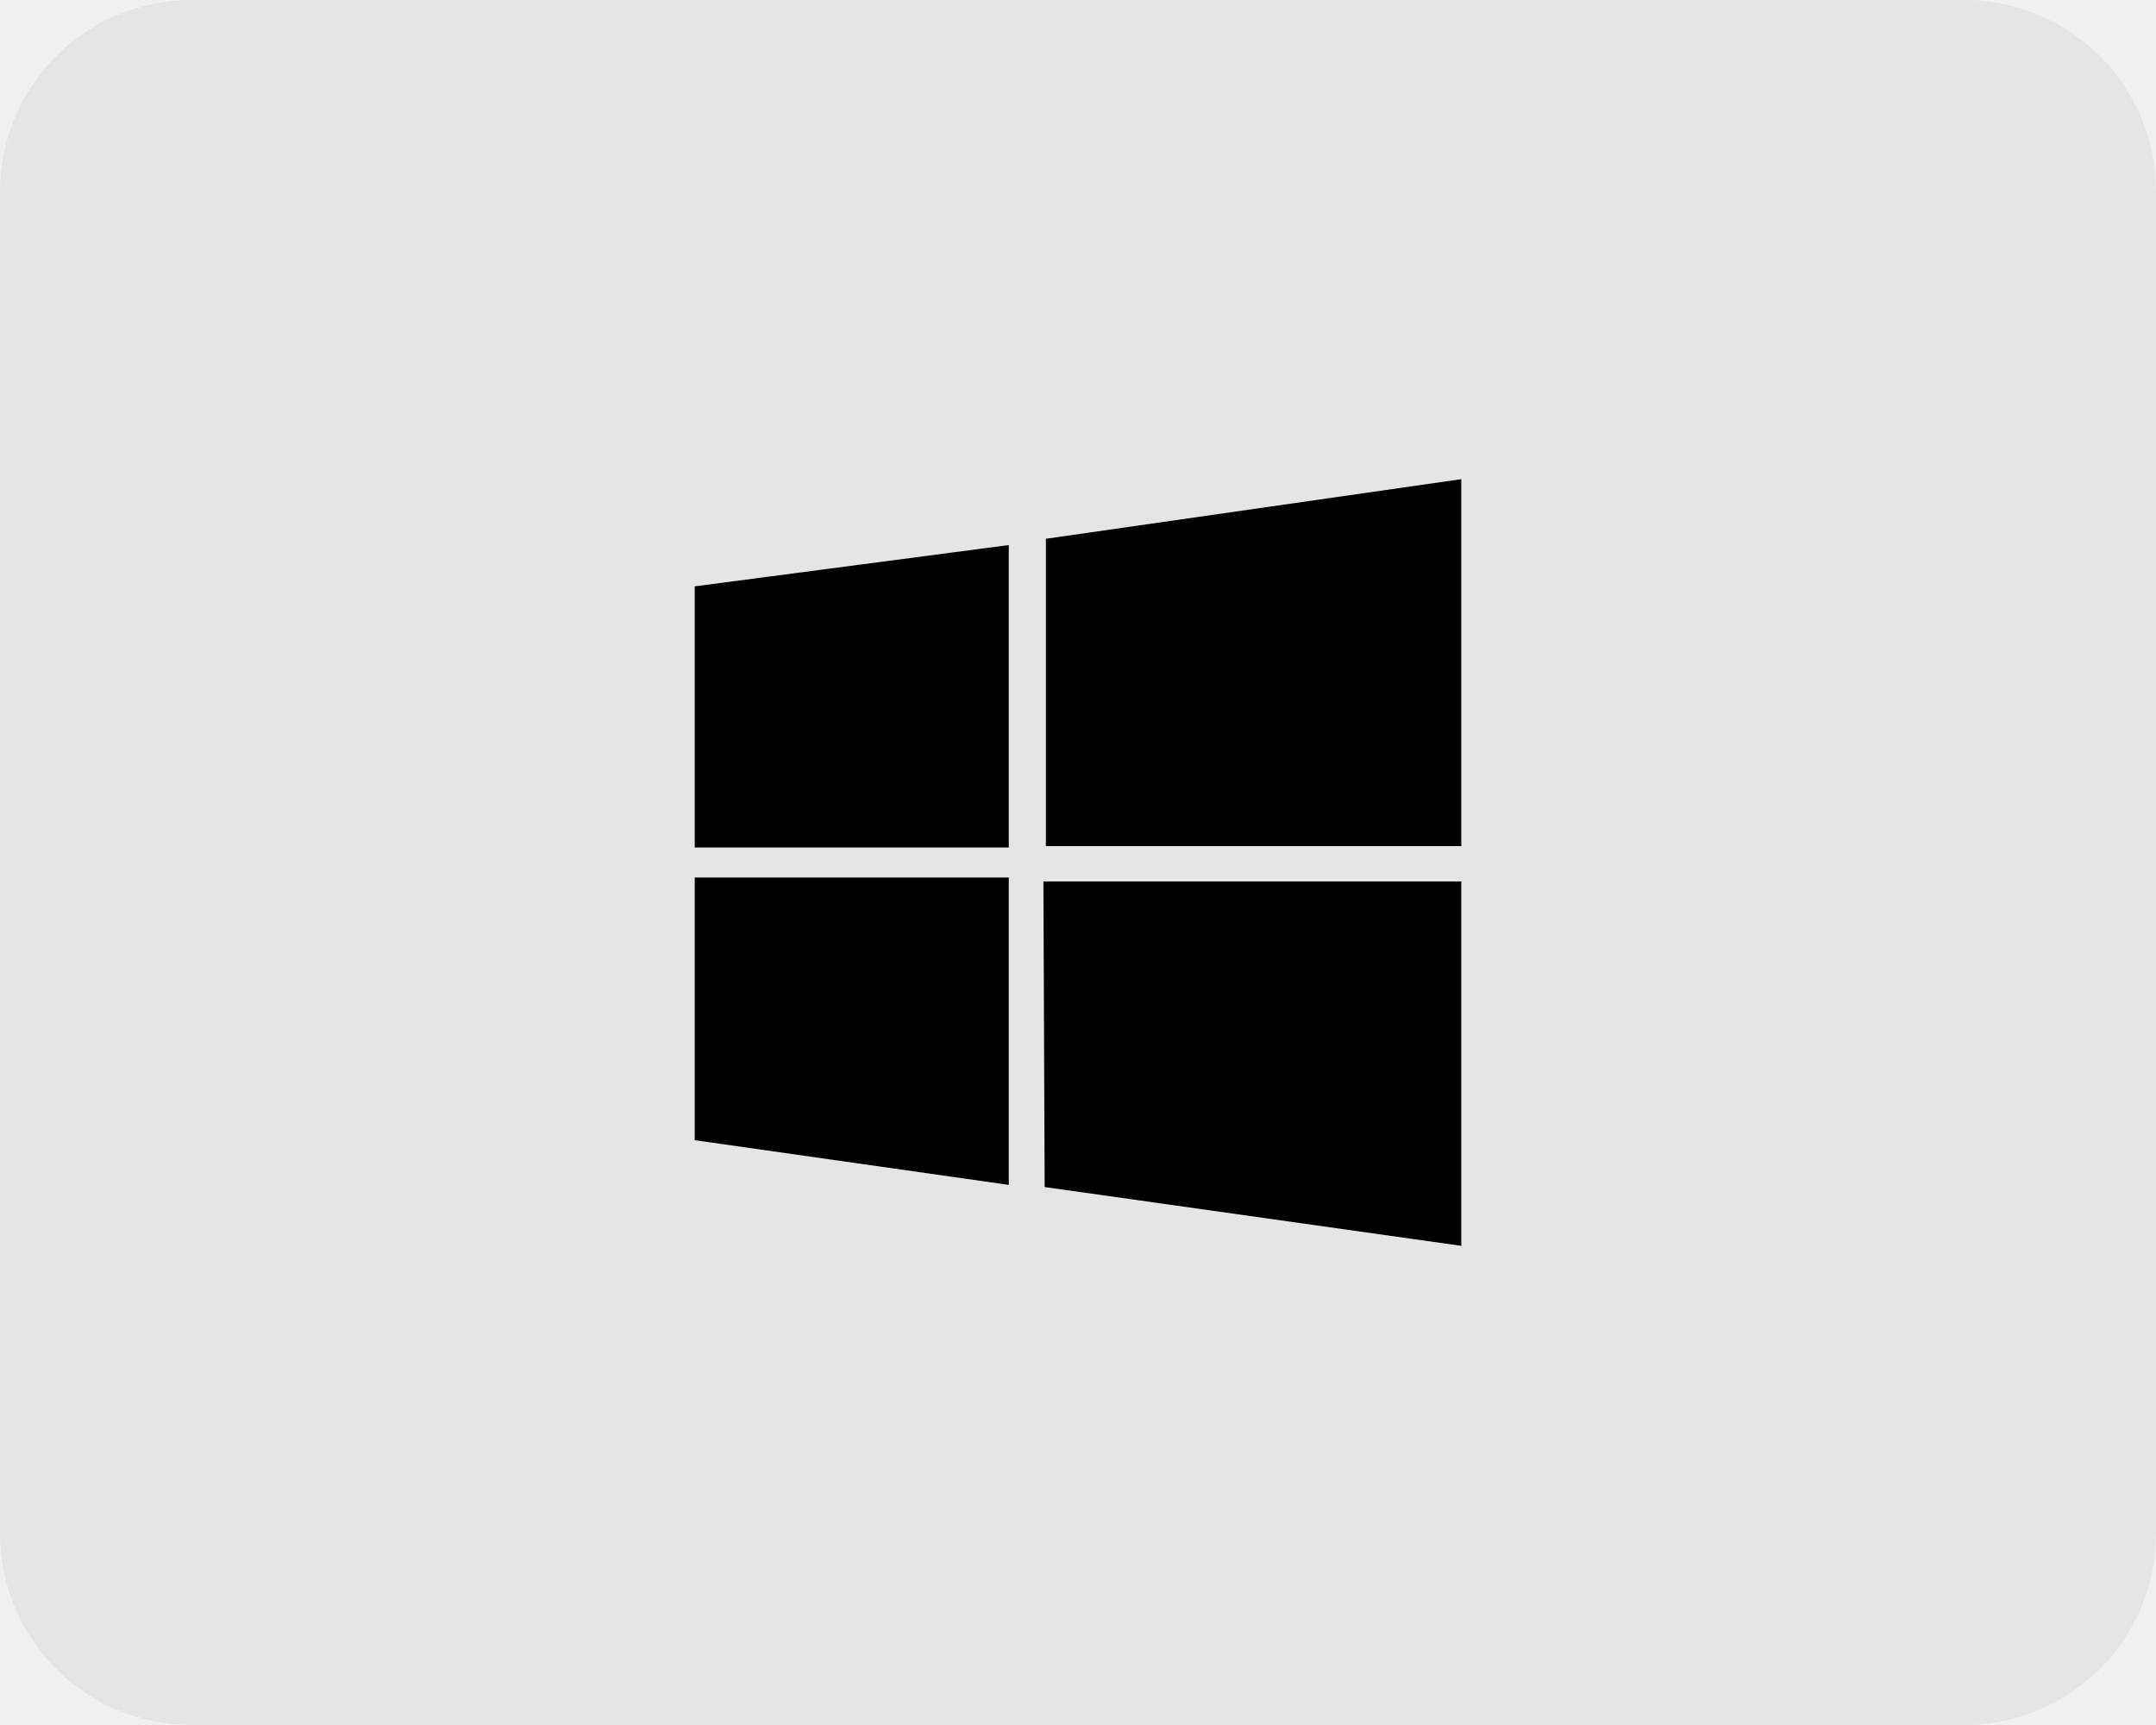
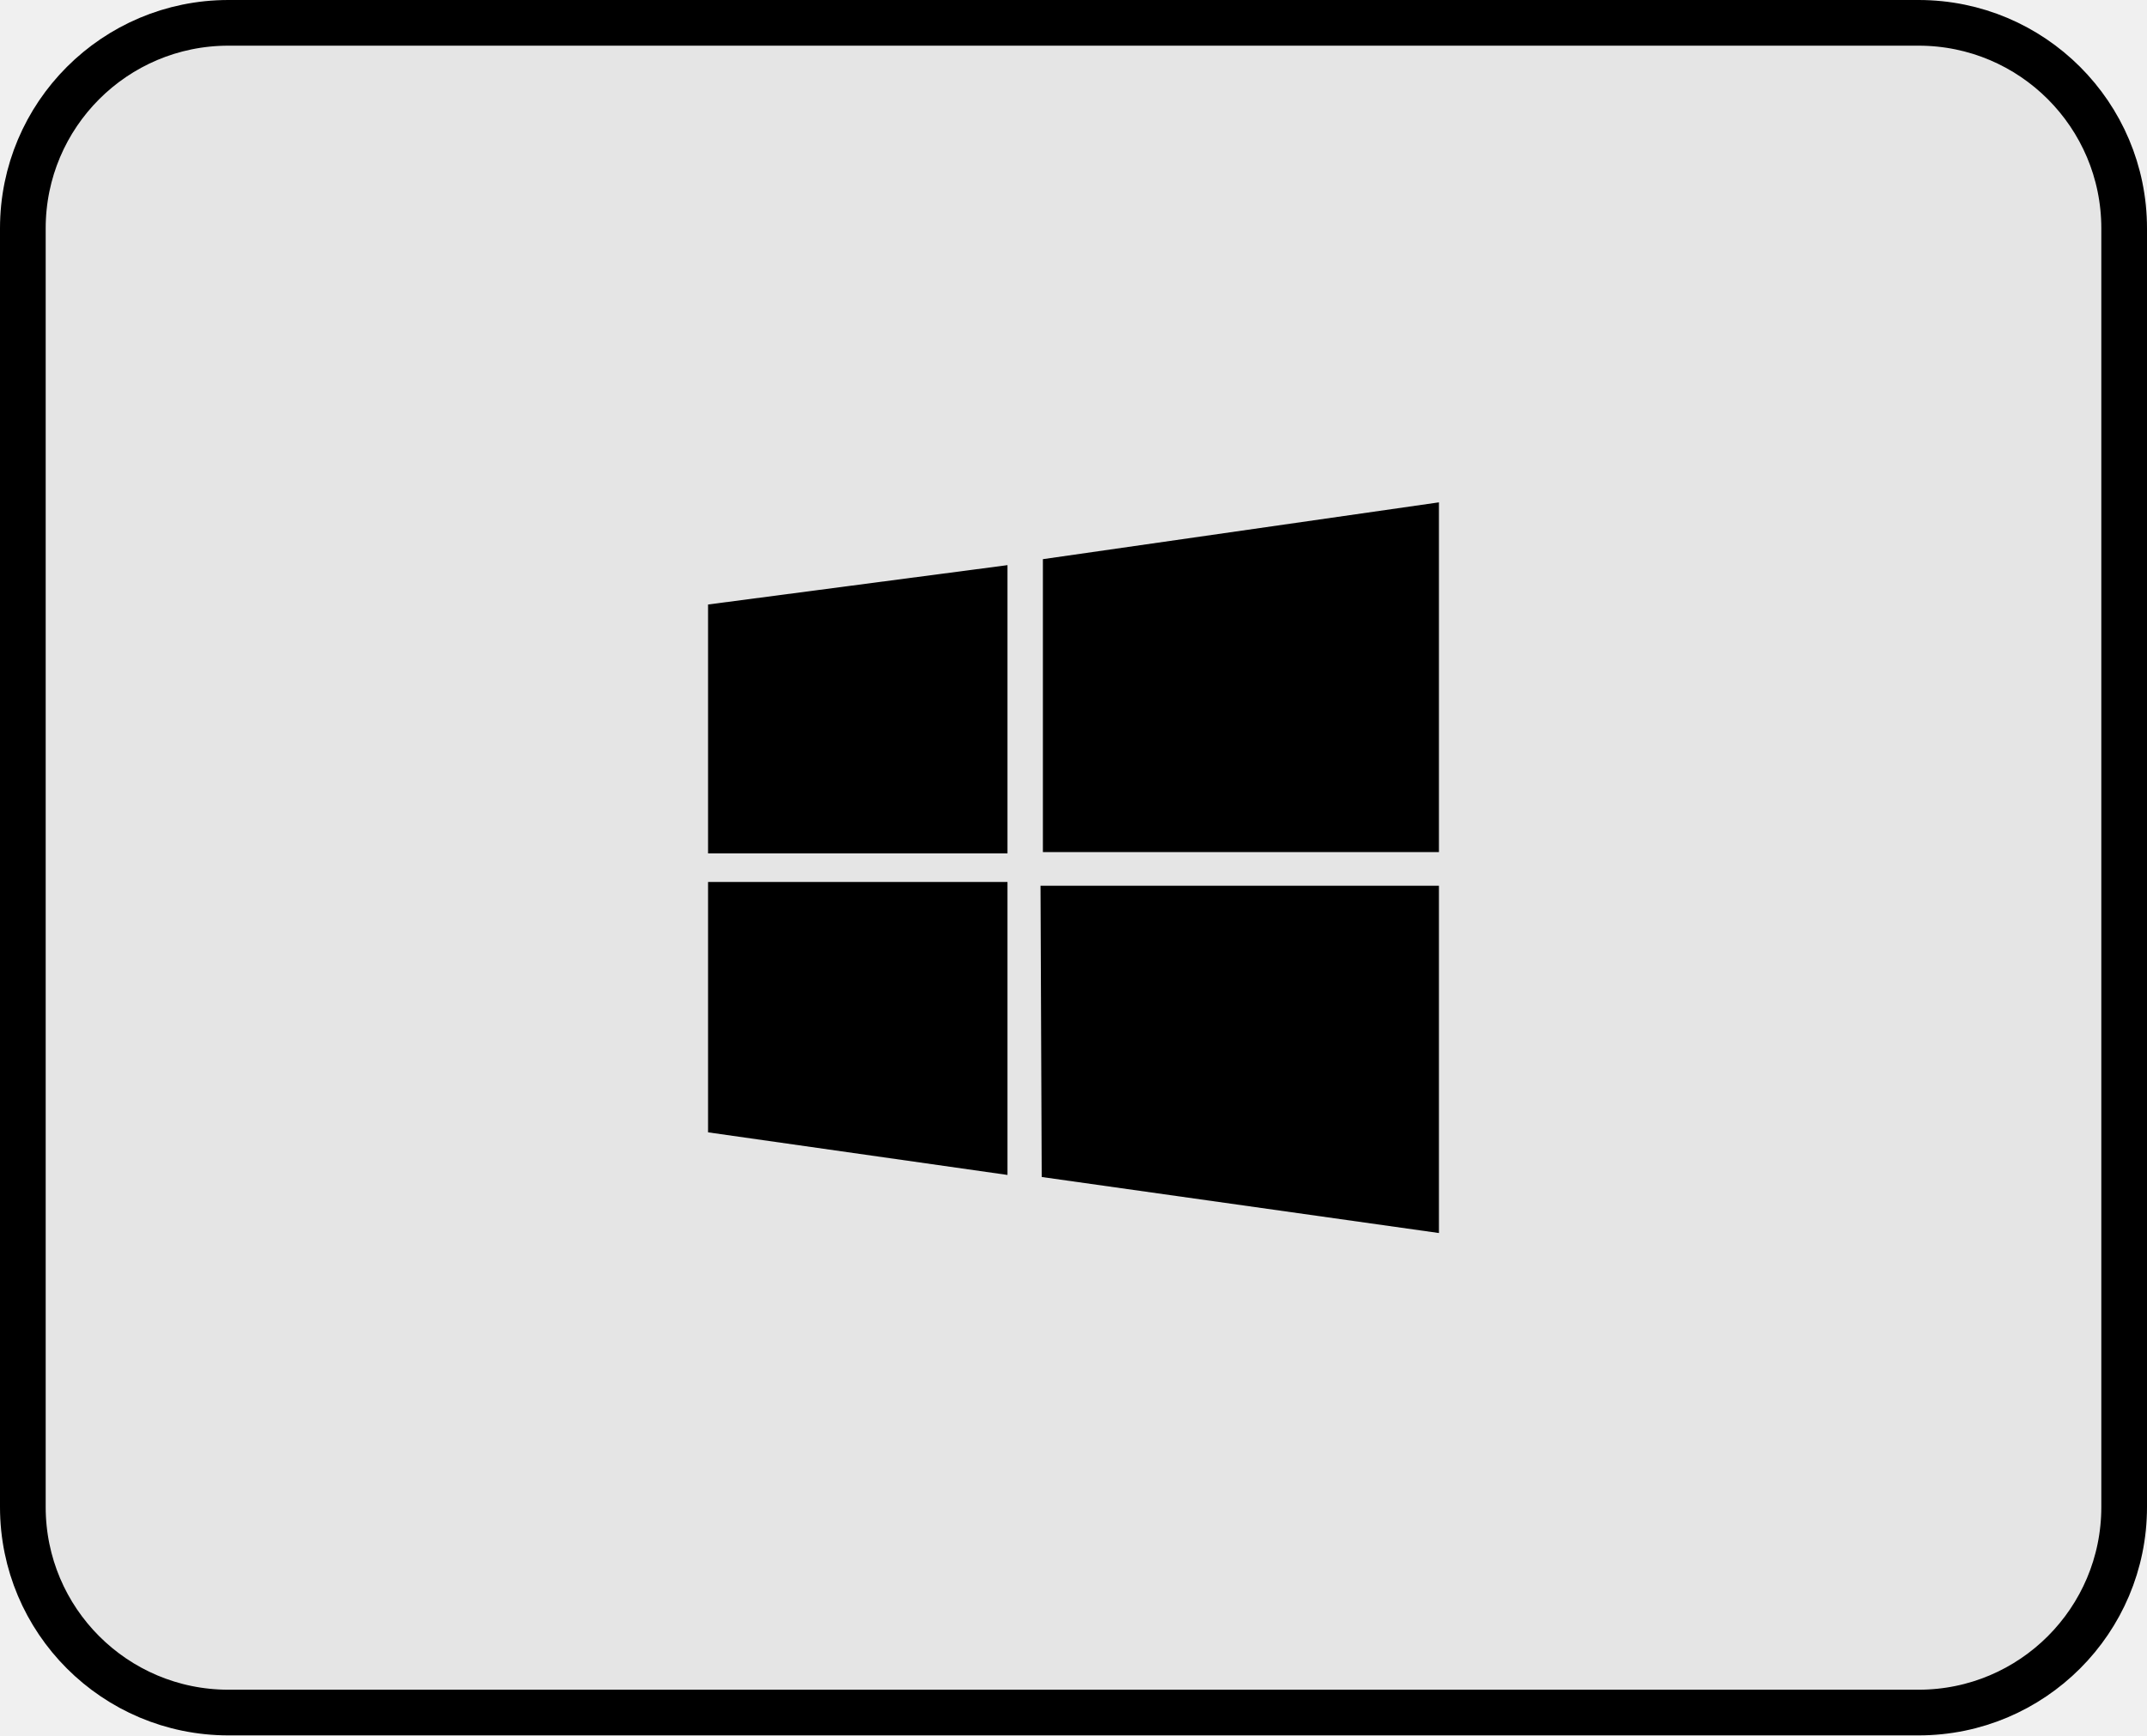
- <svg xmlns="http://www.w3.org/2000/svg" width="90" height="72" viewBox="0 0 90 72" fill="none">
-   <rect width="90" height="72" rx="8" fill="#E5E5E5" />
+ <svg xmlns="http://www.w3.org/2000/svg" width="94" height="76" viewBox="0 0 94 76" fill="none">
+   <rect x="1" y="1" width="92" height="74" rx="9" fill="#E5E5E5" />
+   <rect x="1" y="1" width="92" height="74" rx="9" stroke="black" stroke-width="2" />
  <g clip-path="url(#clip0_5_75)">
-     <path d="M42.11 22.75L29 24.474V35.374H42.11V22.75ZM29 47.59L42.11 49.456V36.626H29V47.59ZM43.556 36.79L43.608 49.546L61 52V36.79H43.556ZM61 20L43.66 22.488V35.316H61V20Z" fill="black" />
+     <path d="M44.11 24.75L31 26.474V37.374H44.11V24.75ZM31 49.59L44.11 51.456V38.626H31V49.59ZM45.556 38.79L45.608 51.546L63 54V38.79H45.556ZM63 22L45.66 24.488V37.316H63V22Z" fill="black" />
  </g>
  <defs>
    <clipPath id="clip0_5_75">
-       <rect width="32" height="32" fill="white" transform="translate(29 20)" />
+       <rect width="32" height="32" fill="white" transform="translate(31 22)" />
    </clipPath>
  </defs>
</svg>
